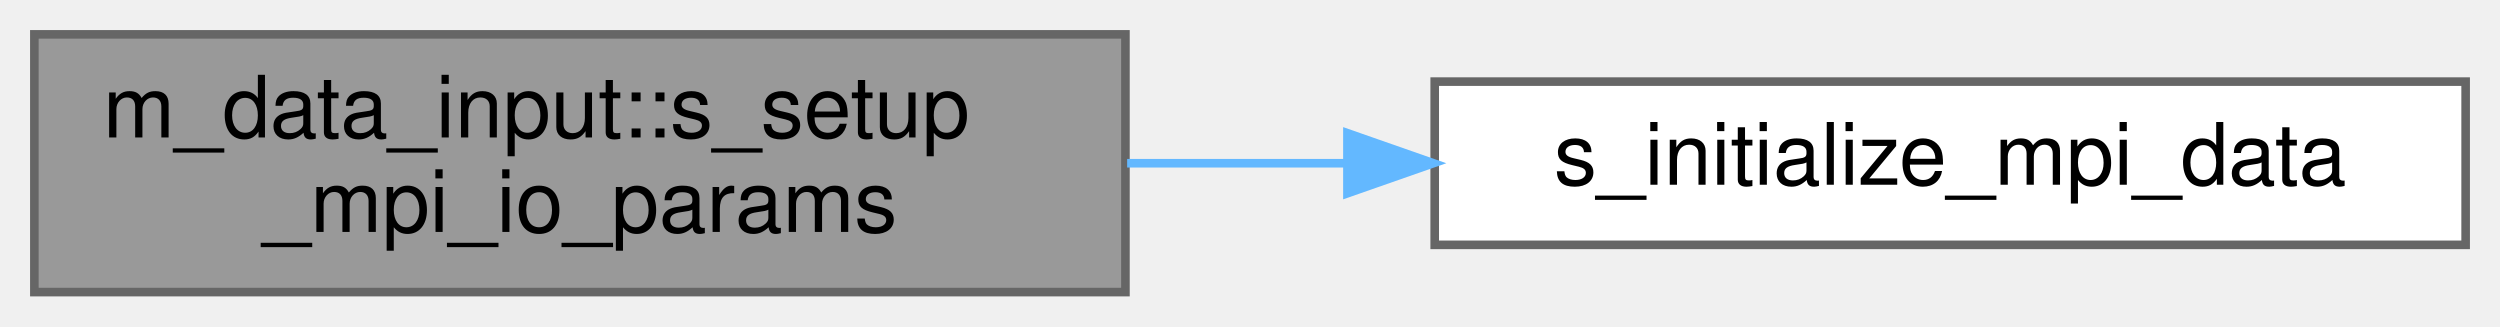
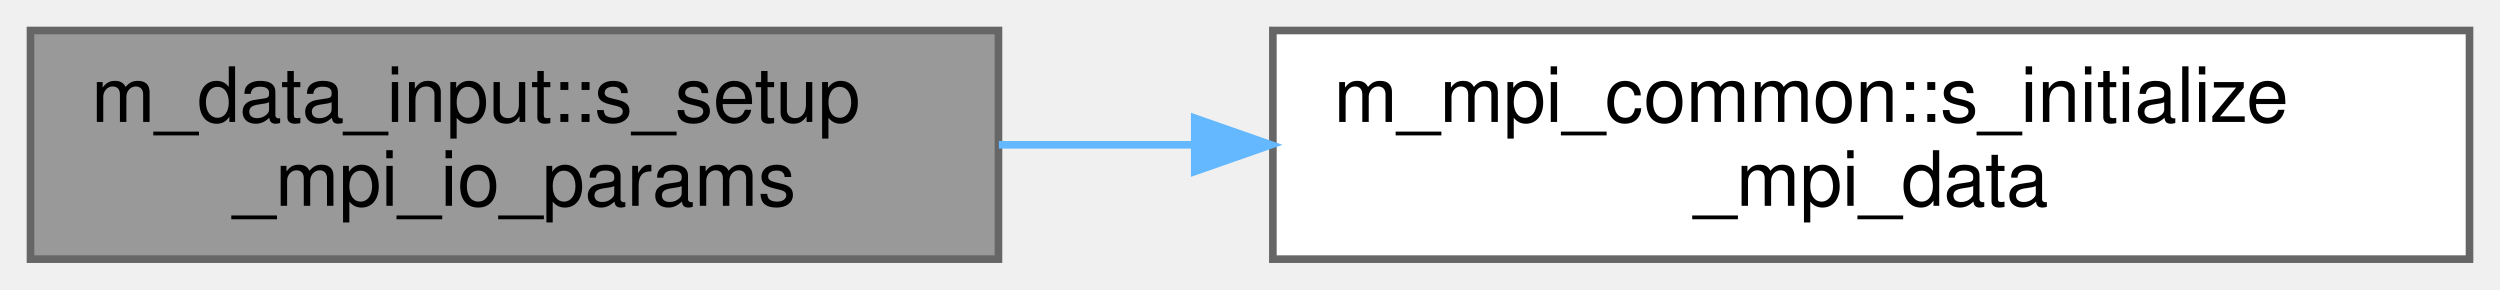
- <svg xmlns="http://www.w3.org/2000/svg" xmlns:xlink="http://www.w3.org/1999/xlink" width="291pt" height="38pt" viewBox="0.00 0.00 291.00 38.00">
+ <svg xmlns="http://www.w3.org/2000/svg" xmlns:xlink="http://www.w3.org/1999/xlink" width="328pt" height="38pt" viewBox="0.00 0.00 328.00 38.00">
  <g id="graph0" class="graph" transform="scale(1 1) rotate(0) translate(4 34)">
    <g id="Node000001" class="node">
      <g id="a_Node000001">
        <a xlink:title="Helper subroutine to setup MPI data I/O parameters.">
          <polygon fill="#999999" stroke="#666666" points="127,-30 0,-30 0,0 127,0 127,-30" />
          <text text-anchor="start" x="8" y="-18" font-family="Helvetica,sans-Serif" font-size="10.00">m_data_input::s_setup</text>
          <text text-anchor="middle" x="63.5" y="-7" font-family="Helvetica,sans-Serif" font-size="10.00">_mpi_io_params</text>
        </a>
      </g>
    </g>
    <g id="Node000002" class="node">
      <g id="a_Node000002">
-         <a xlink:href="m__mpi__common_8fpp_8f90.html#aff6f50a37632c54b36bc810df56db363" target="_top" xlink:title=" ">
-           <polygon fill="white" stroke="#666666" points="283,-24.5 163,-24.5 163,-5.5 283,-5.5 283,-24.5" />
-           <text text-anchor="middle" x="223" y="-12.5" font-family="Helvetica,sans-Serif" font-size="10.00">s_initialize_mpi_data</text>
+         <a xlink:href="namespacem__mpi__common.html#a2b579eba6293e56232ba5129614b5a18" target="_top" xlink:title=" ">
+           <polygon fill="white" stroke="#666666" points="320,-30 163,-30 163,0 320,0 320,-30" />
+           <text text-anchor="start" x="171" y="-18" font-family="Helvetica,sans-Serif" font-size="10.00">m_mpi_common::s_initialize</text>
+           <text text-anchor="middle" x="241.5" y="-7" font-family="Helvetica,sans-Serif" font-size="10.00">_mpi_data</text>
        </a>
      </g>
    </g>
    <g id="edge1_Node000001_Node000002" class="edge">
      <g id="a_edge1_Node000001_Node000002">
        <a xlink:title=" ">
-           <path fill="none" stroke="#63b8ff" d="M127.2,-15C135.56,-15 144.16,-15 152.62,-15" />
-           <polygon fill="#63b8ff" stroke="#63b8ff" points="152.84,-18.5 162.84,-15 152.84,-11.5 152.84,-18.5" />
+           <path fill="none" stroke="#63b8ff" d="M127.05,-15C135.36,-15 144,-15 152.63,-15" />
+           <polygon fill="#63b8ff" stroke="#63b8ff" points="152.75,-18.5 162.75,-15 152.75,-11.5 152.75,-18.5" />
        </a>
      </g>
    </g>
  </g>
</svg>
